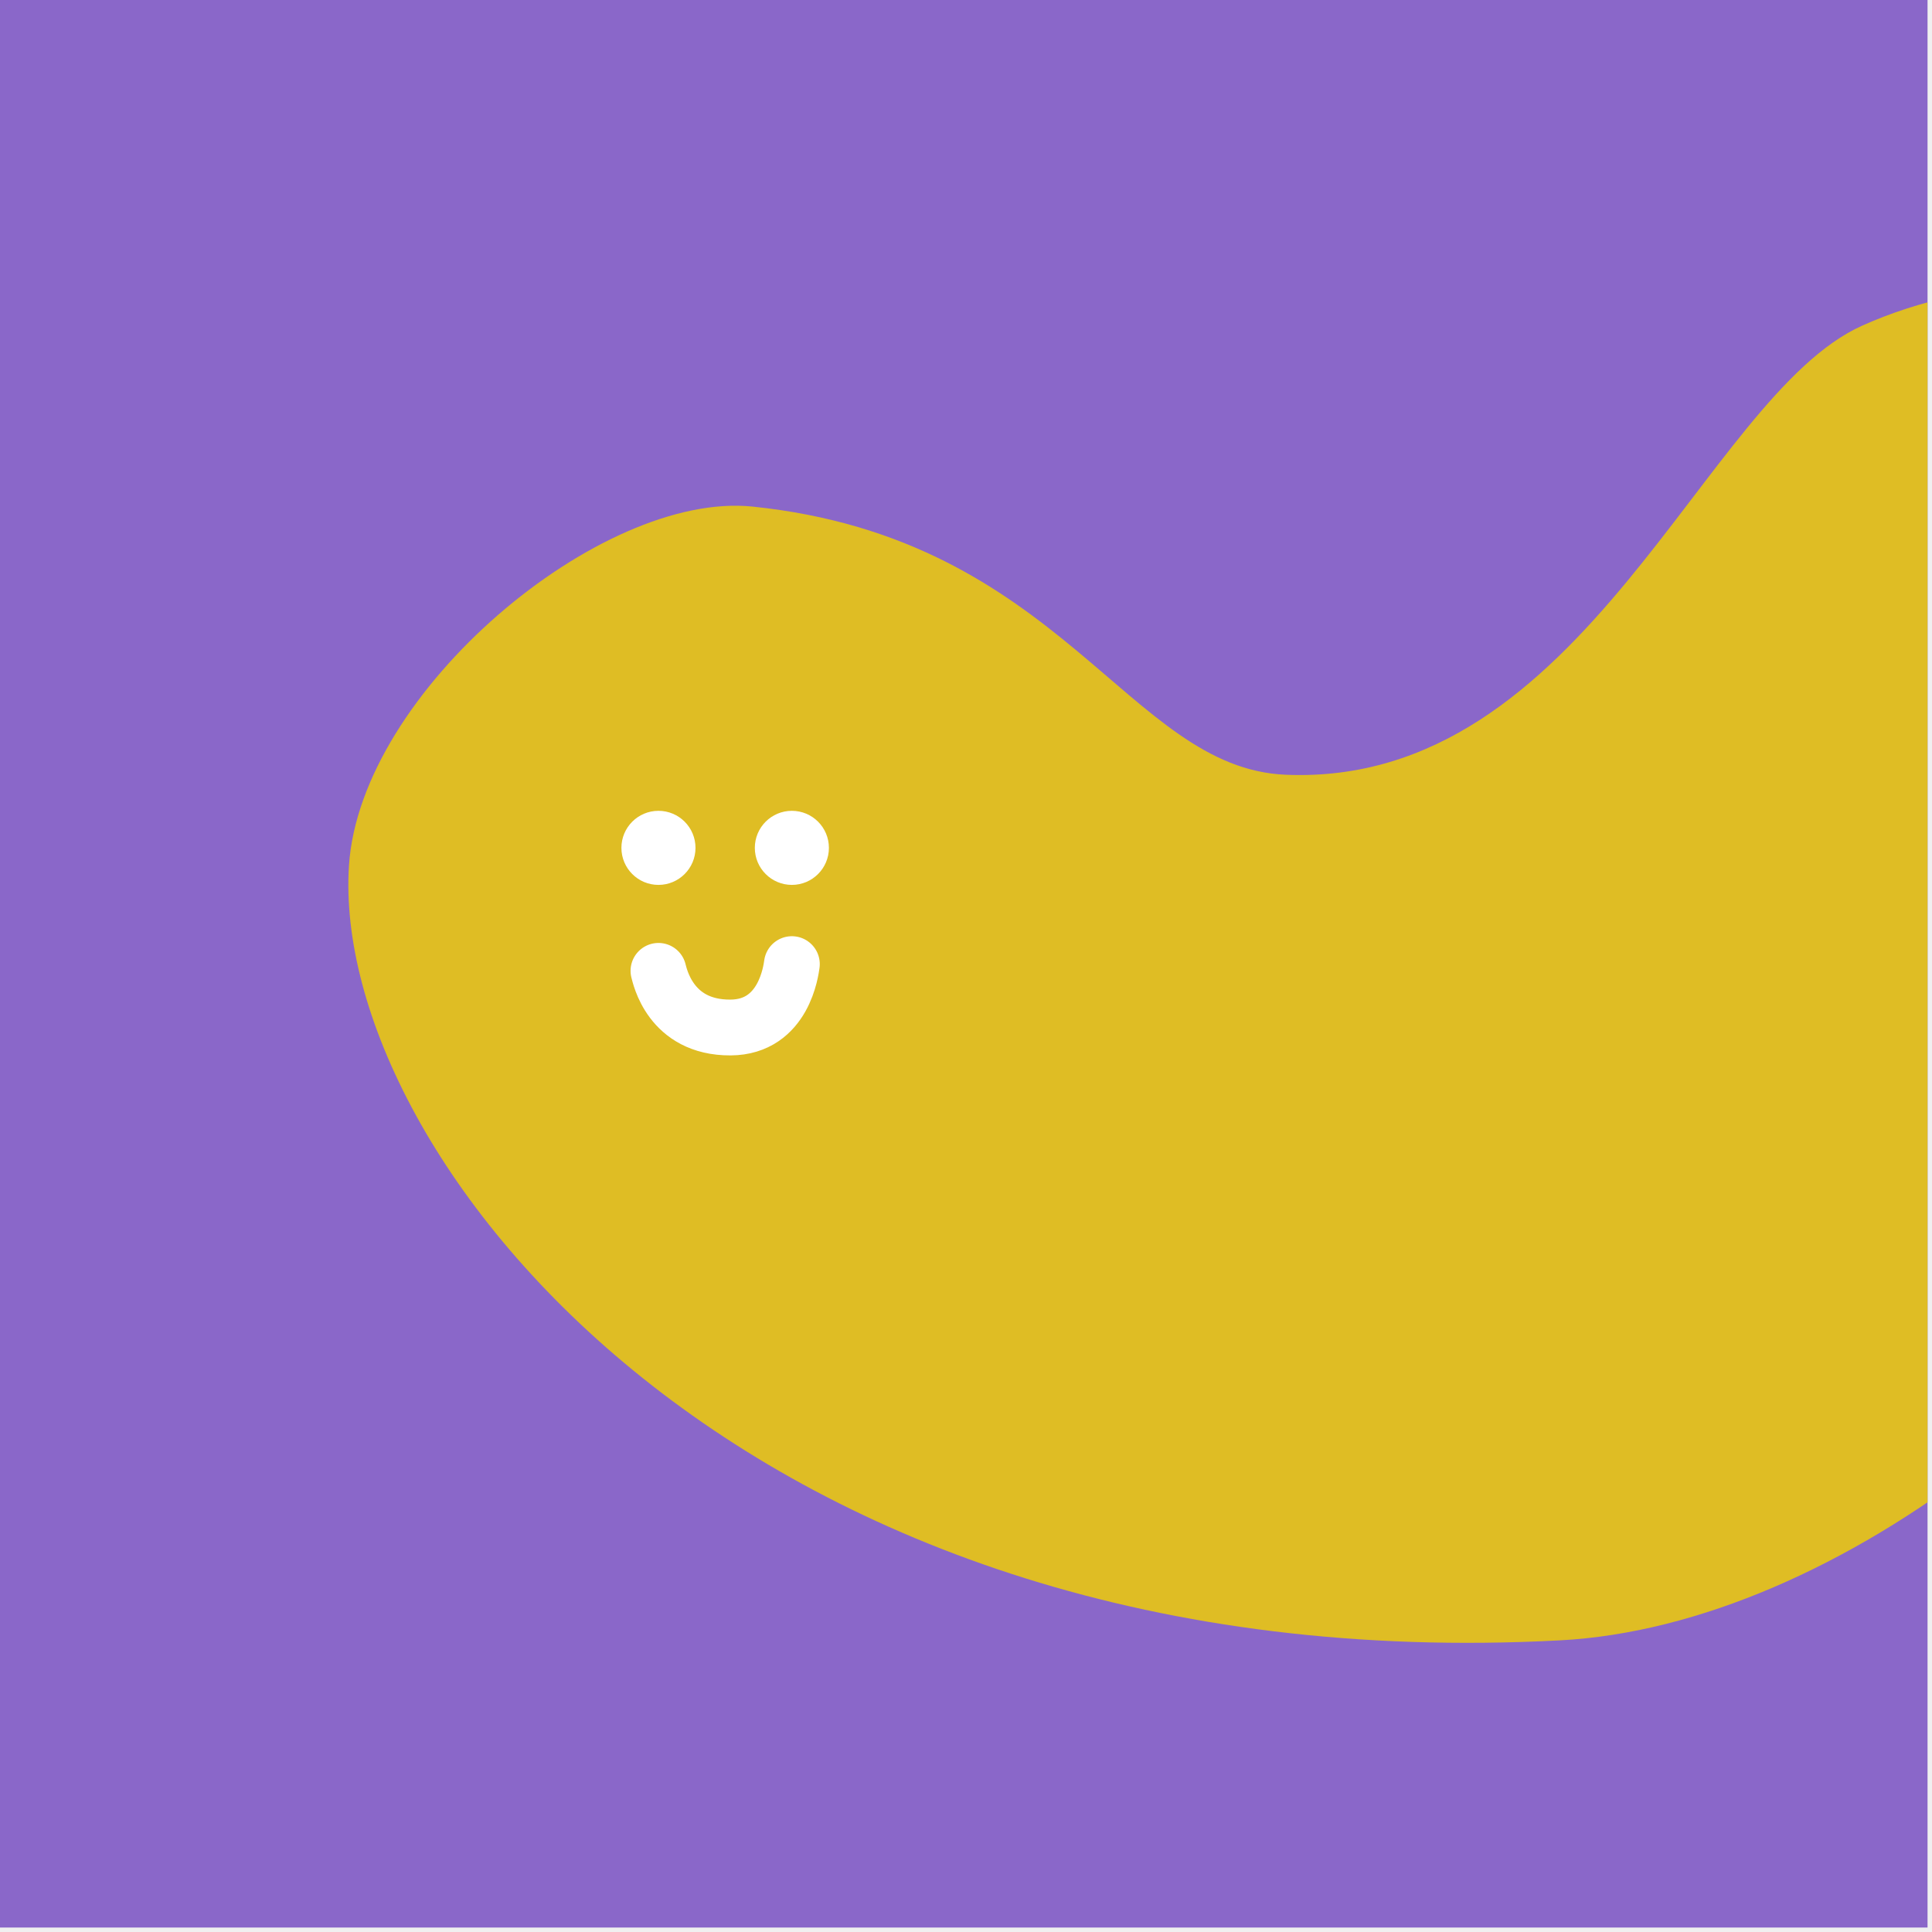
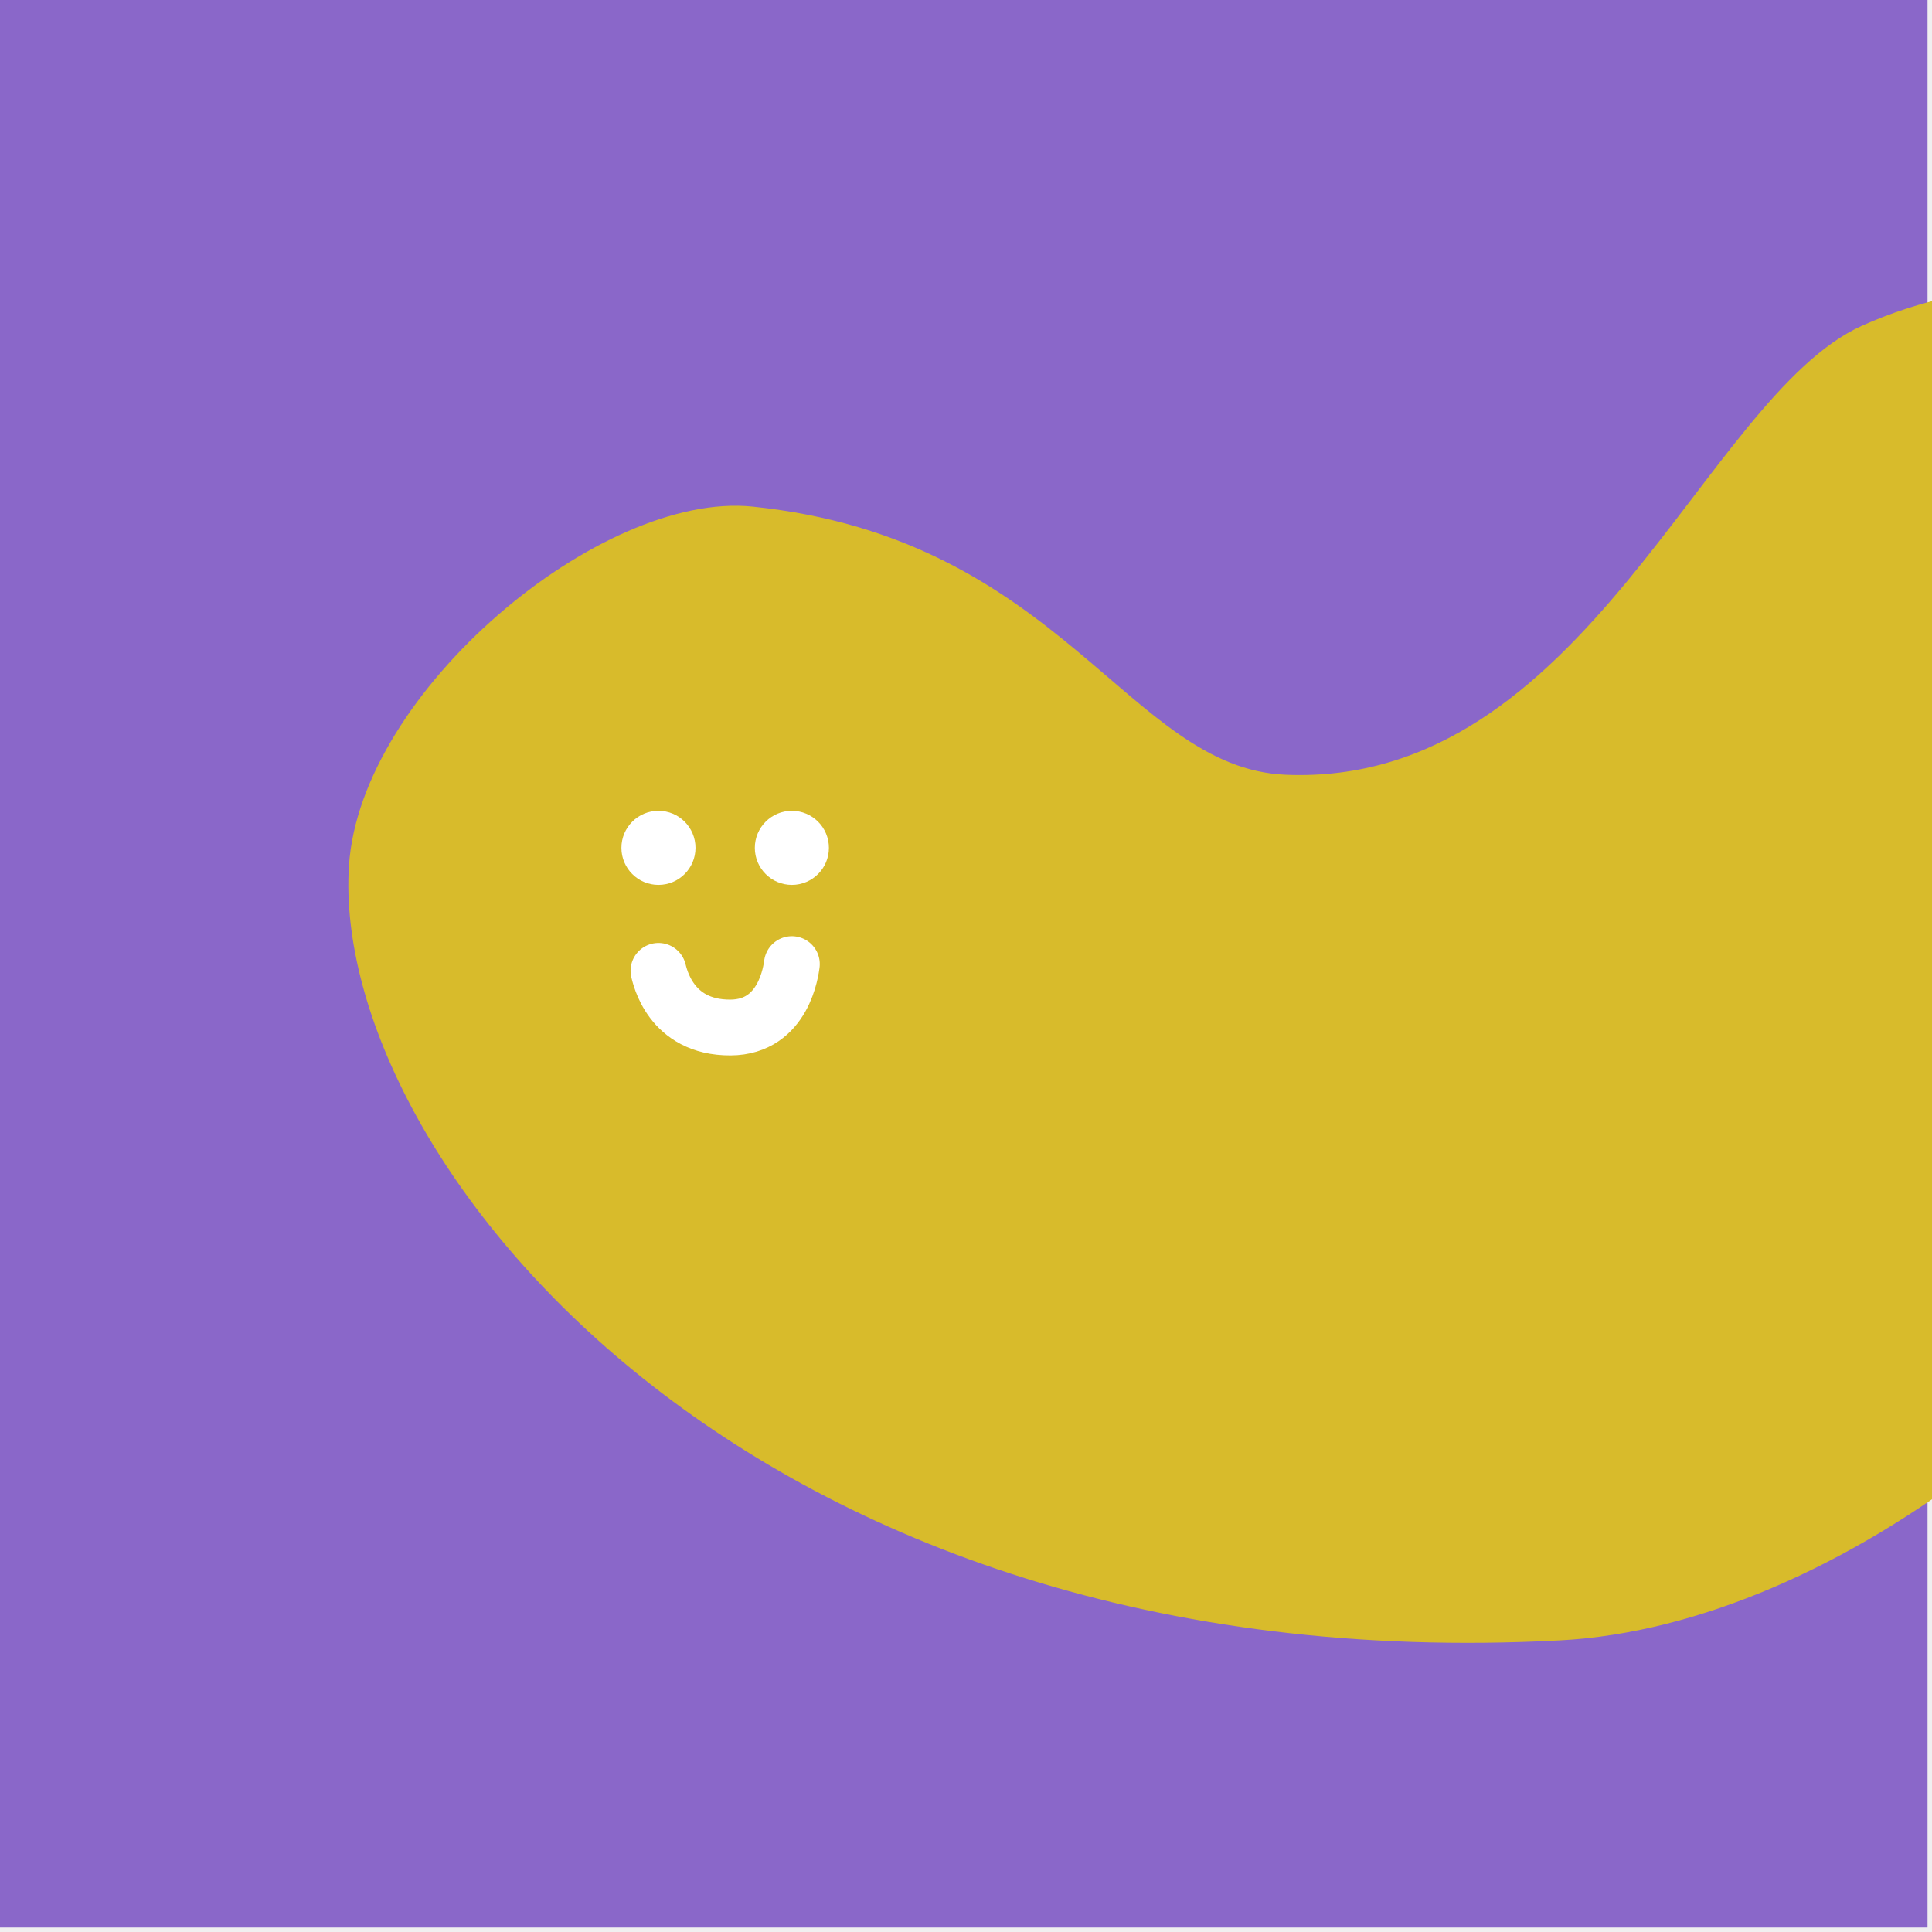
<svg xmlns="http://www.w3.org/2000/svg" width="100%" height="100%" viewBox="0 0 277 277" version="1.1" xml:space="preserve" style="fill-rule:evenodd;clip-rule:evenodd;stroke-linecap:round;stroke-linejoin:round;stroke-miterlimit:1.5;">
  <g transform="matrix(1,0,0,1,-763.587,-209.771)">
    <rect x="763.587" y="209.771" width="276.36" height="276.36" style="fill:rgb(138,103,201);" />
-     <clipPath id="_clip1">
-       <rect x="763.587" y="209.771" width="276.36" height="276.36" />
-     </clipPath>
-     <g clip-path="url(#_clip1)">
-       <g transform="matrix(1.07631,0.183521,-0.183521,1.07631,-558.117,-39.8099)">
-         <path d="M1415.25,93.776C1394.67,96.401 1381.14,68.144 1340.33,70.83C1320.32,72.147 1293.64,103.408 1296,126.194C1299.95,164.24 1365.64,223.271 1469.86,199.772C1505.49,191.738 1542.03,151.556 1553.34,108.839C1569.38,48.237 1543.9,27.589 1528.64,17.495C1515.01,8.482 1493.49,13.823 1479.93,22.942C1461.03,35.655 1454.29,88.794 1415.25,93.776Z" style="fill:rgb(223,189,36);" />
-         <clipPath id="_clip2">
-           <path d="M1415.25,93.776C1394.67,96.401 1381.14,68.144 1340.33,70.83C1320.32,72.147 1293.64,103.408 1296,126.194C1299.95,164.24 1365.64,223.271 1469.86,199.772C1505.49,191.738 1542.03,151.556 1553.34,108.839C1569.38,48.237 1543.9,27.589 1528.64,17.495C1515.01,8.482 1493.49,13.823 1479.93,22.942C1461.03,35.655 1454.29,88.794 1415.25,93.776Z" />
-         </clipPath>
-         <g clip-path="url(#_clip2)">
-           <g transform="matrix(0.902848,-0.153943,0.153943,0.902848,506.697,-66.3003)">
-             <g transform="matrix(1,0,0,1,1.86367,3.6291)">
-               <path d="M856.72,363.518C856.915,364.153 858.347,371.684 867.044,371.641C874.776,371.603 875.727,363.332 875.848,362.552" style="fill:none;stroke:white;stroke-width:8px;" />
-             </g>
-             <g transform="matrix(0.681638,0,0,0.681638,276.081,243.634)">
-               <circle cx="854.562" cy="155.33" r="7.791" style="fill:white;" />
-             </g>
-             <g transform="matrix(0.681638,0,0,0.681638,295.209,243.634)">
-               <circle cx="854.562" cy="155.33" r="7.791" style="fill:white;" />
+     <g transform="matrix(1.07631,0.183521,-0.183521,1.07631,-558.117,-39.8099)">
+       <g>
+         <path d="M1415.25,93.776C1394.67,96.401 1381.14,68.144 1340.33,70.83C1320.32,72.147 1293.64,103.408 1296,126.194C1299.95,164.24 1365.64,223.271 1469.86,199.772C1505.49,191.738 1542.03,151.556 1553.34,108.839C1569.38,48.237 1543.9,27.589 1528.64,17.495C1515.01,8.482 1493.49,13.823 1479.93,22.942C1461.03,35.655 1454.29,88.794 1415.25,93.776Z" style="fill:rgb(216,187,43);" />
+         <g>
+           <clipPath id="_clip1">
+             <path d="M1415.25,93.776C1394.67,96.401 1381.14,68.144 1340.33,70.83C1320.32,72.147 1293.64,103.408 1296,126.194C1299.95,164.24 1365.64,223.271 1469.86,199.772C1505.49,191.738 1542.03,151.556 1553.34,108.839C1569.38,48.237 1543.9,27.589 1528.64,17.495C1515.01,8.482 1493.49,13.823 1479.93,22.942C1461.03,35.655 1454.29,88.794 1415.25,93.776Z" />
+           </clipPath>
+           <g clip-path="url(#_clip1)">
+             <g transform="matrix(0.902848,-0.153943,0.153943,0.902848,506.697,-66.3003)">
+               <g transform="matrix(1,0,0,1,1.86367,3.6291)">
+                 <path d="M856.72,363.518C856.915,364.153 858.347,371.684 867.044,371.641C874.776,371.603 875.727,363.332 875.848,362.552" style="fill:none;stroke:white;stroke-width:8px;" />
+               </g>
+               <g transform="matrix(0.681638,0,0,0.681638,276.081,243.634)">
+                 <circle cx="854.562" cy="155.33" r="7.791" style="fill:white;" />
+               </g>
+               <g transform="matrix(0.681638,0,0,0.681638,295.209,243.634)">
+                 <circle cx="854.562" cy="155.33" r="7.791" style="fill:white;" />
+               </g>
            </g>
          </g>
        </g>
      </g>
    </g>
  </g>
</svg>
